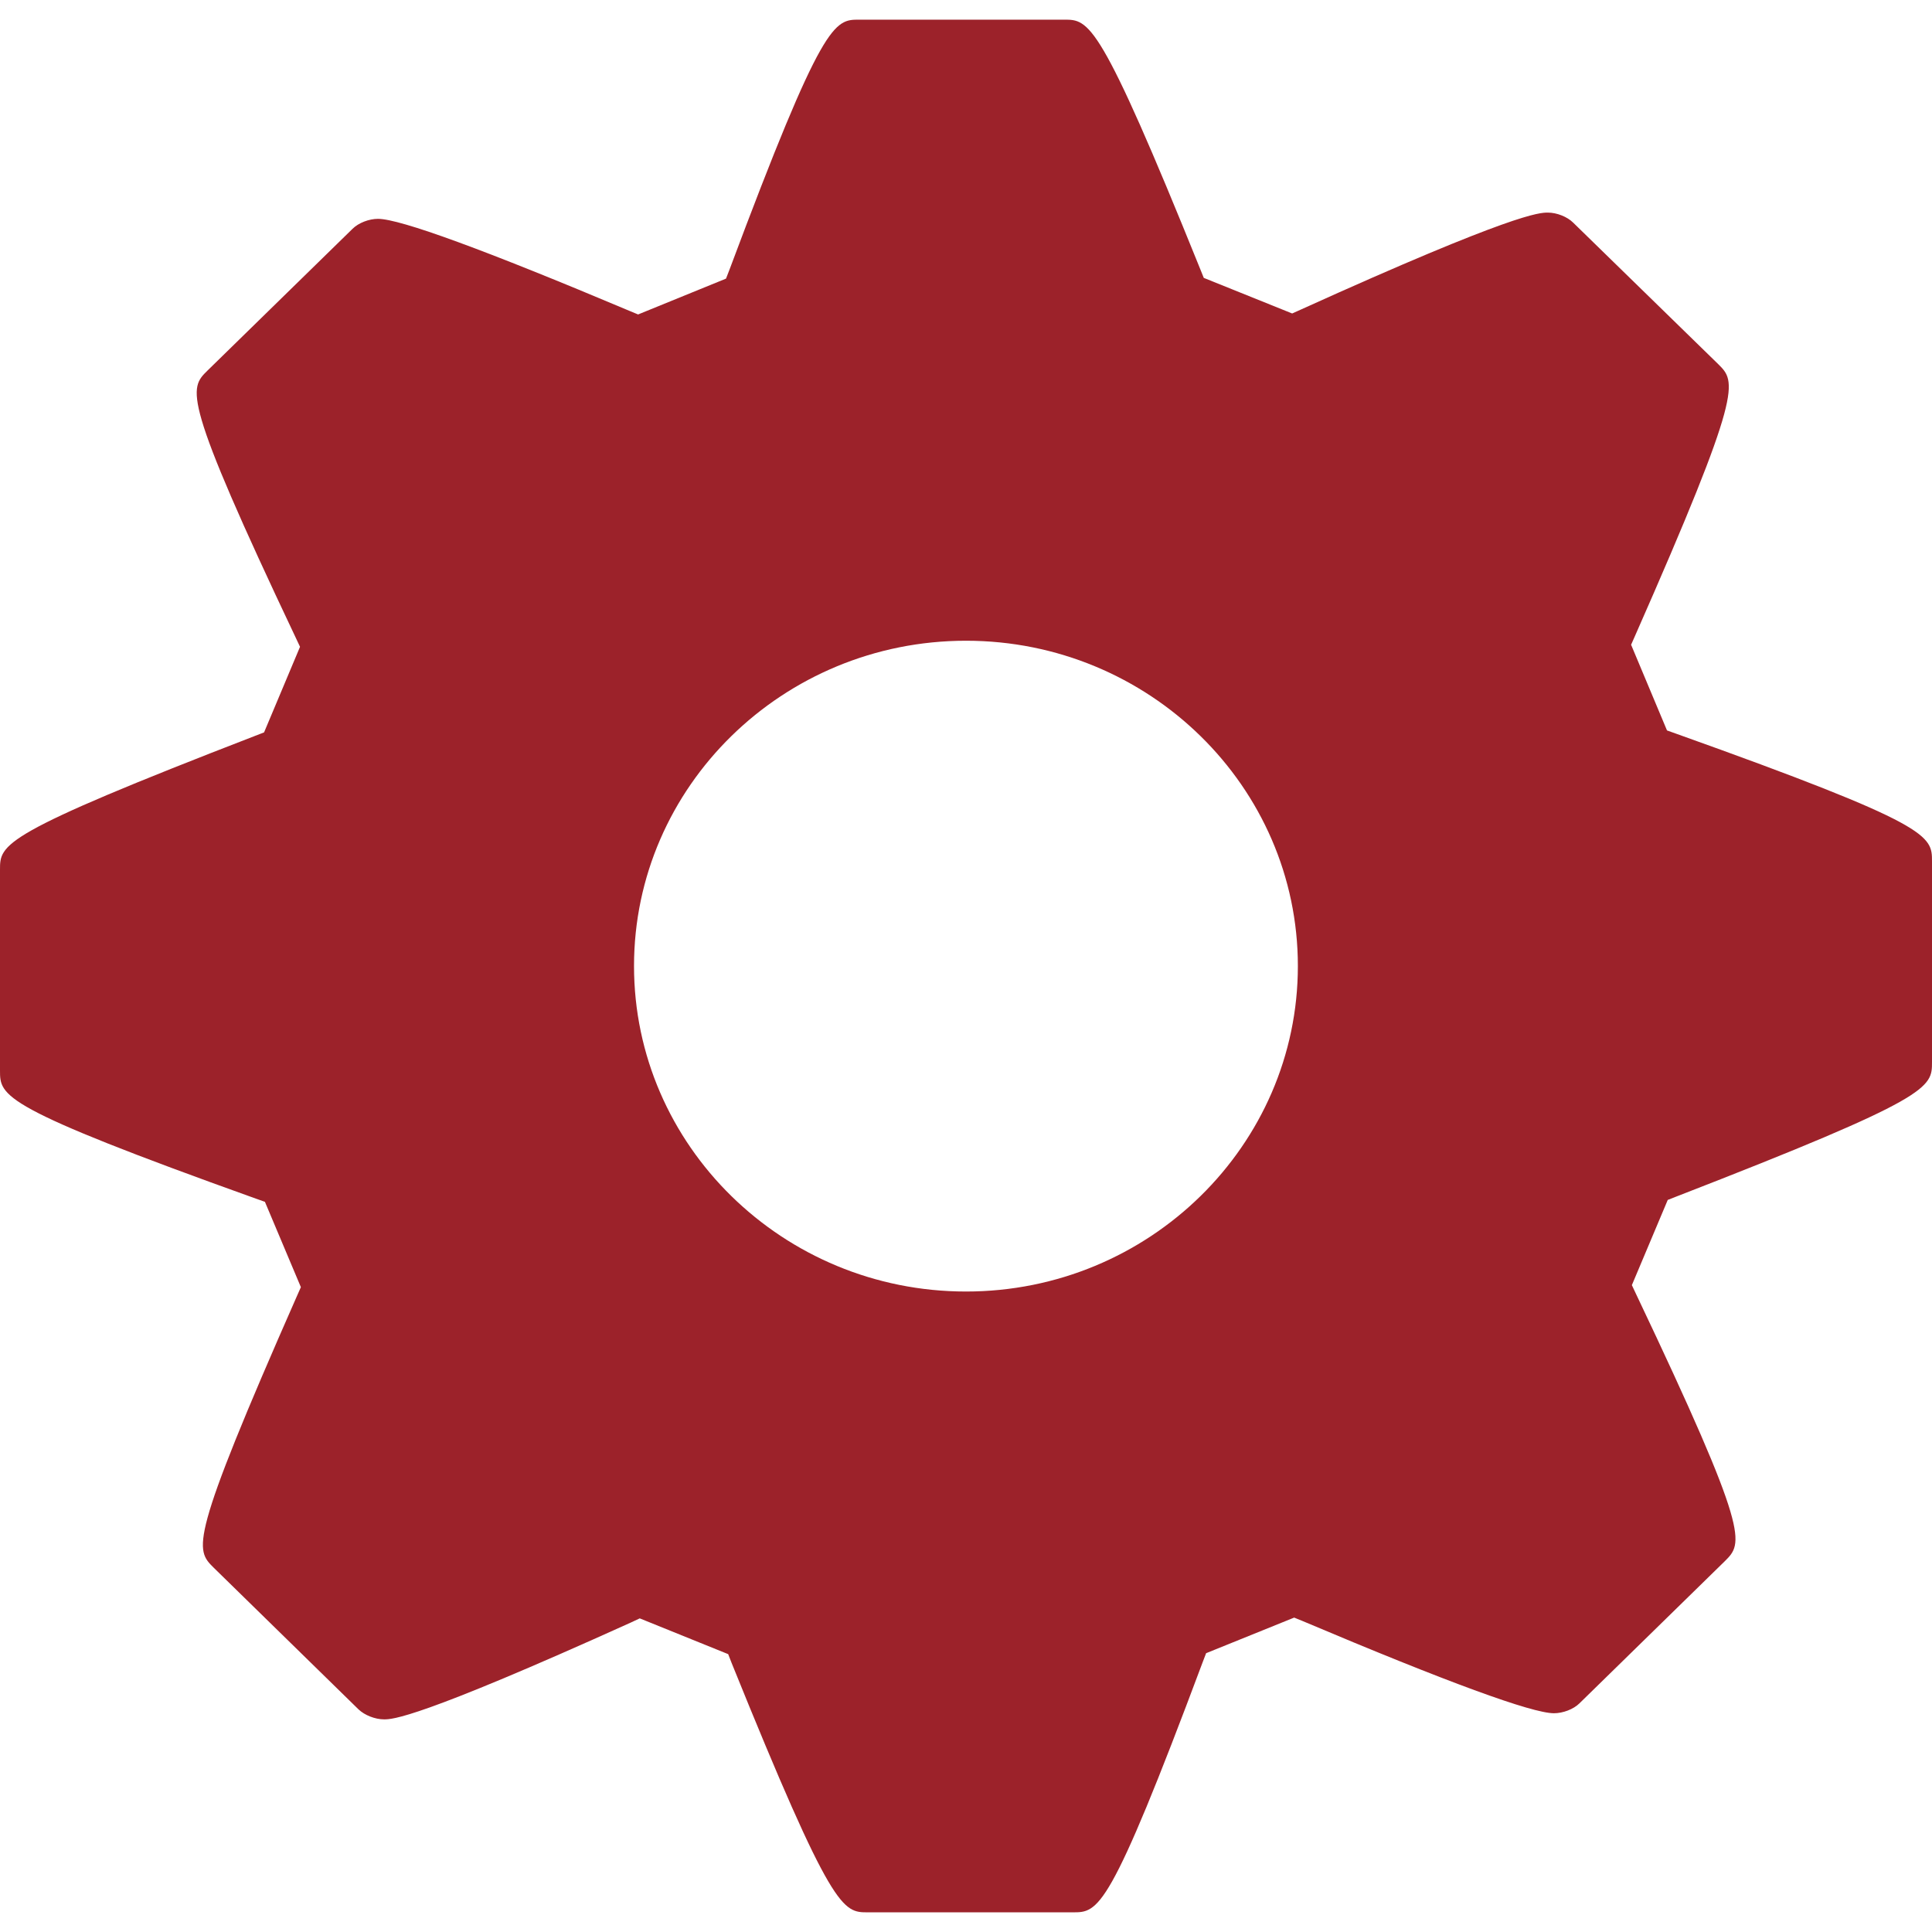
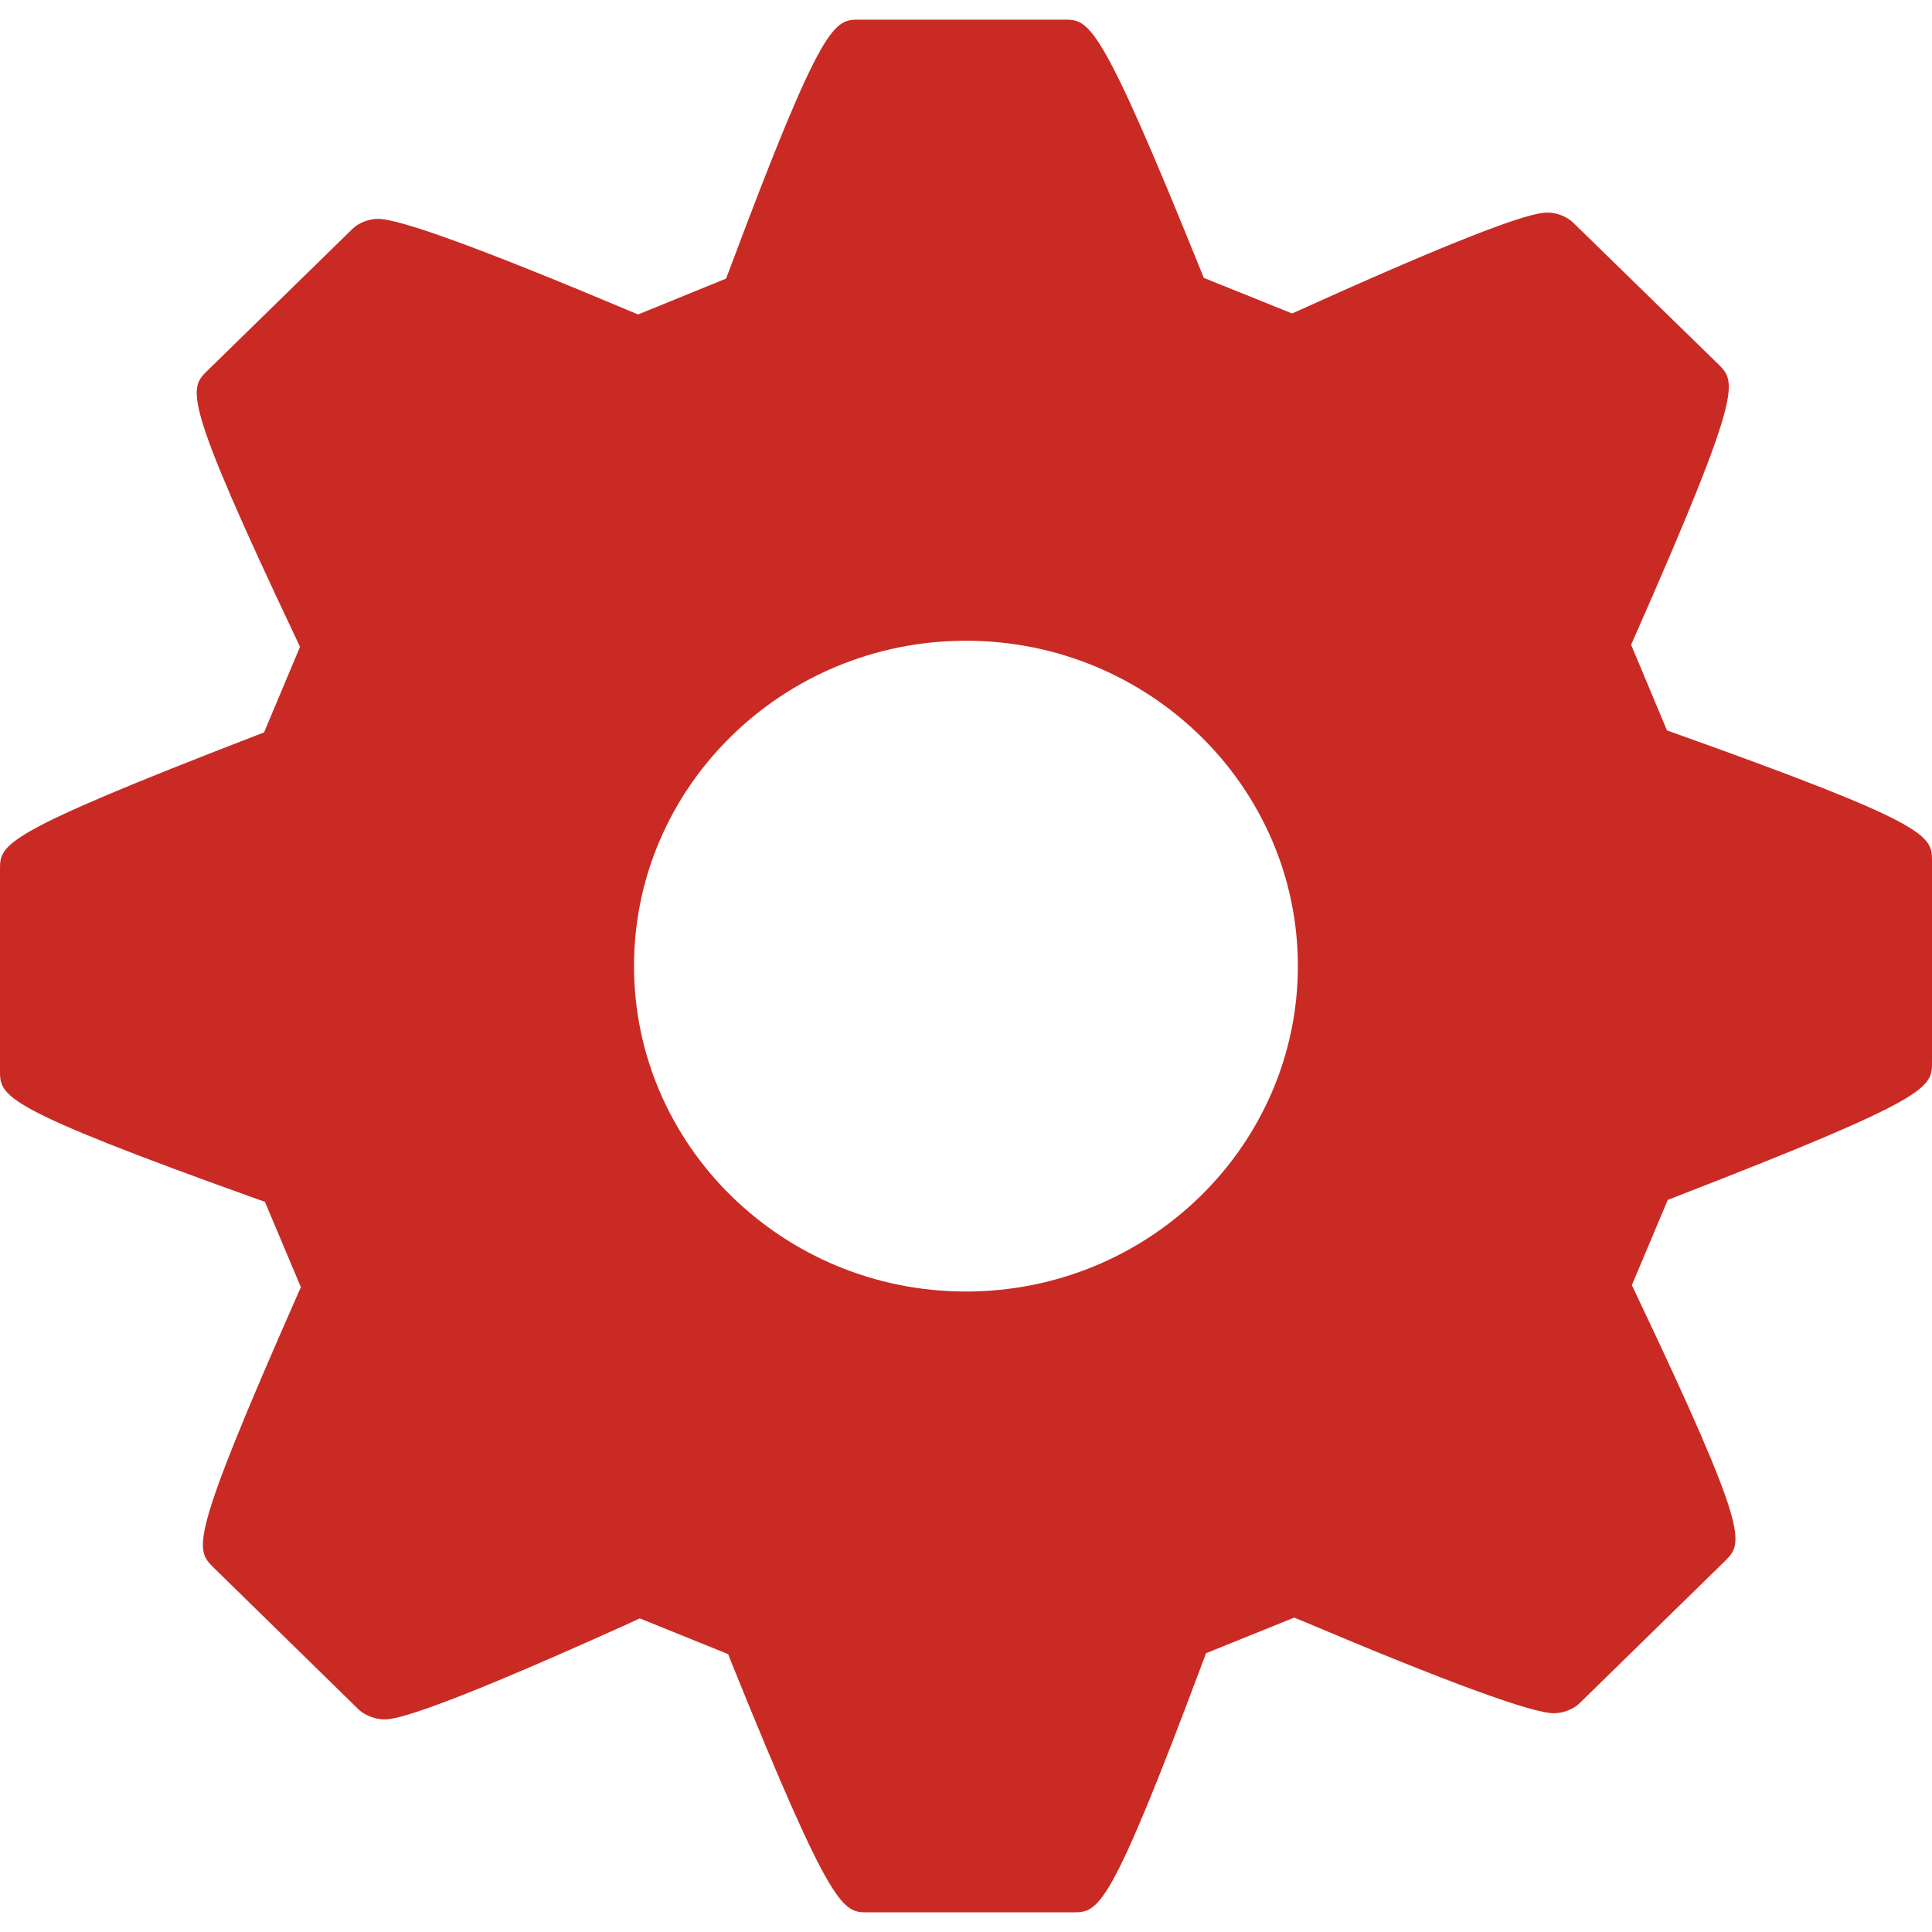
<svg xmlns="http://www.w3.org/2000/svg" version="1.0" id="Calque_1" x="0px" y="0px" viewBox="0 0 4000 4000" style="enable-background:new 0 0 4000 4000;" xml:space="preserve">
  <g id="option">
    <g>
      <g>
-         <path style="fill:#9c222a;" d="M3470.36,1519.06l-19.03-6.78l-74.31-177.39l8.06-18.23c225.12-510.57,209.6-525.8,172.26-562.81     l-300.29-292.94c-12.28-12.18-33.83-20.75-52.42-20.75c-16.9,0-68.07,0-511.57,200.87l-17.78,7.98l-182.98-73.68l-7.34-18.22     C2276.4,40.7,2255.04,40.7,2203.14,40.7h-424.07c-51.7,0-75.25,0-268.65,517.32l-7.28,18.83l-182.03,74.2l-17.4-7.24     c-300.19-126.56-475.46-190.73-521.15-190.73c-18.54,0-40.17,8.32-52.5,20.47L429.48,767.34     c-38.13,37.61-53.94,53.36,182.97,553.27l8.71,18.54l-74.43,177.19l-18.22,7.04C0,1727.62,0,1747.54,0,1800.73v415.56     c0,53.34,0,75.49,529.56,265.27l18.93,6.68l74.44,176.67l-7.99,18.05c-225.12,510.8-210.84,524.63-172.52,562.75l299.83,293.34     c12.57,12.08,34.32,20.71,52.87,20.71c16.79,0,67.84,0,511.64-200.77l17.77-8.32l183.1,74.05l7.12,18.31     c208.69,516.24,230.13,516.24,282.06,516.24h424.2c53.26,0,75.35,0,268.9-517.66l7.21-18.84l182.32-73.71l17.35,7.07     c299.94,126.91,475.13,190.96,520.53,190.96c18.38,0,40.21-8.06,52.74-20.48l301.05-294.42c37.87-37.8,53.65-53.26-183.68-552.7     l-8.83-18.76l74.3-176.42l17.74-6.96C4000,2272.08,4000,2252.06,4000,2198.8v-415.31     C3999.99,1730.16,3999.99,1708.14,3470.36,1519.06z M1999.99,2673.96c-379,0-687.32-302.43-687.32-673.89     c0-371.47,308.33-673.5,687.32-673.5c378.84,0,687.11,302.09,687.11,673.5C2687.11,2371.47,2378.84,2673.96,1999.99,2673.96z" />
+         <path style="fill:#ca2a24;" d="M3470.36,1519.06l-19.03-6.78l-74.31-177.39l8.06-18.23c225.12-510.57,209.6-525.8,172.26-562.81     l-300.29-292.94c-12.28-12.18-33.83-20.75-52.42-20.75c-16.9,0-68.07,0-511.57,200.87l-17.78,7.98l-182.98-73.68l-7.34-18.22     C2276.4,40.7,2255.04,40.7,2203.14,40.7h-424.07c-51.7,0-75.25,0-268.65,517.32l-7.28,18.83l-182.03,74.2l-17.4-7.24     c-300.19-126.56-475.46-190.73-521.15-190.73c-18.54,0-40.17,8.32-52.5,20.47L429.48,767.34     c-38.13,37.61-53.94,53.36,182.97,553.27l8.71,18.54l-74.43,177.19l-18.22,7.04C0,1727.62,0,1747.54,0,1800.73v415.56     c0,53.34,0,75.49,529.56,265.27l18.93,6.68l74.44,176.67l-7.99,18.05c-225.12,510.8-210.84,524.63-172.52,562.75l299.83,293.34     c12.57,12.08,34.32,20.71,52.87,20.71c16.79,0,67.84,0,511.64-200.77l17.77-8.32l183.1,74.05l7.12,18.31     c208.69,516.24,230.13,516.24,282.06,516.24h424.2c53.26,0,75.35,0,268.9-517.66l7.21-18.84l182.32-73.71l17.35,7.07     c299.94,126.91,475.13,190.96,520.53,190.96c18.38,0,40.21-8.06,52.74-20.48l301.05-294.42c37.87-37.8,53.65-53.26-183.68-552.7     l-8.83-18.76l74.3-176.42l17.74-6.96C4000,2272.08,4000,2252.06,4000,2198.8v-415.31     C3999.99,1730.16,3999.99,1708.14,3470.36,1519.06z M1999.99,2673.96c-379,0-687.32-302.43-687.32-673.89     c0-371.47,308.33-673.5,687.32-673.5c378.84,0,687.11,302.09,687.11,673.5C2687.11,2371.47,2378.84,2673.96,1999.99,2673.96z" />
      </g>
    </g>
  </g>
</svg>
